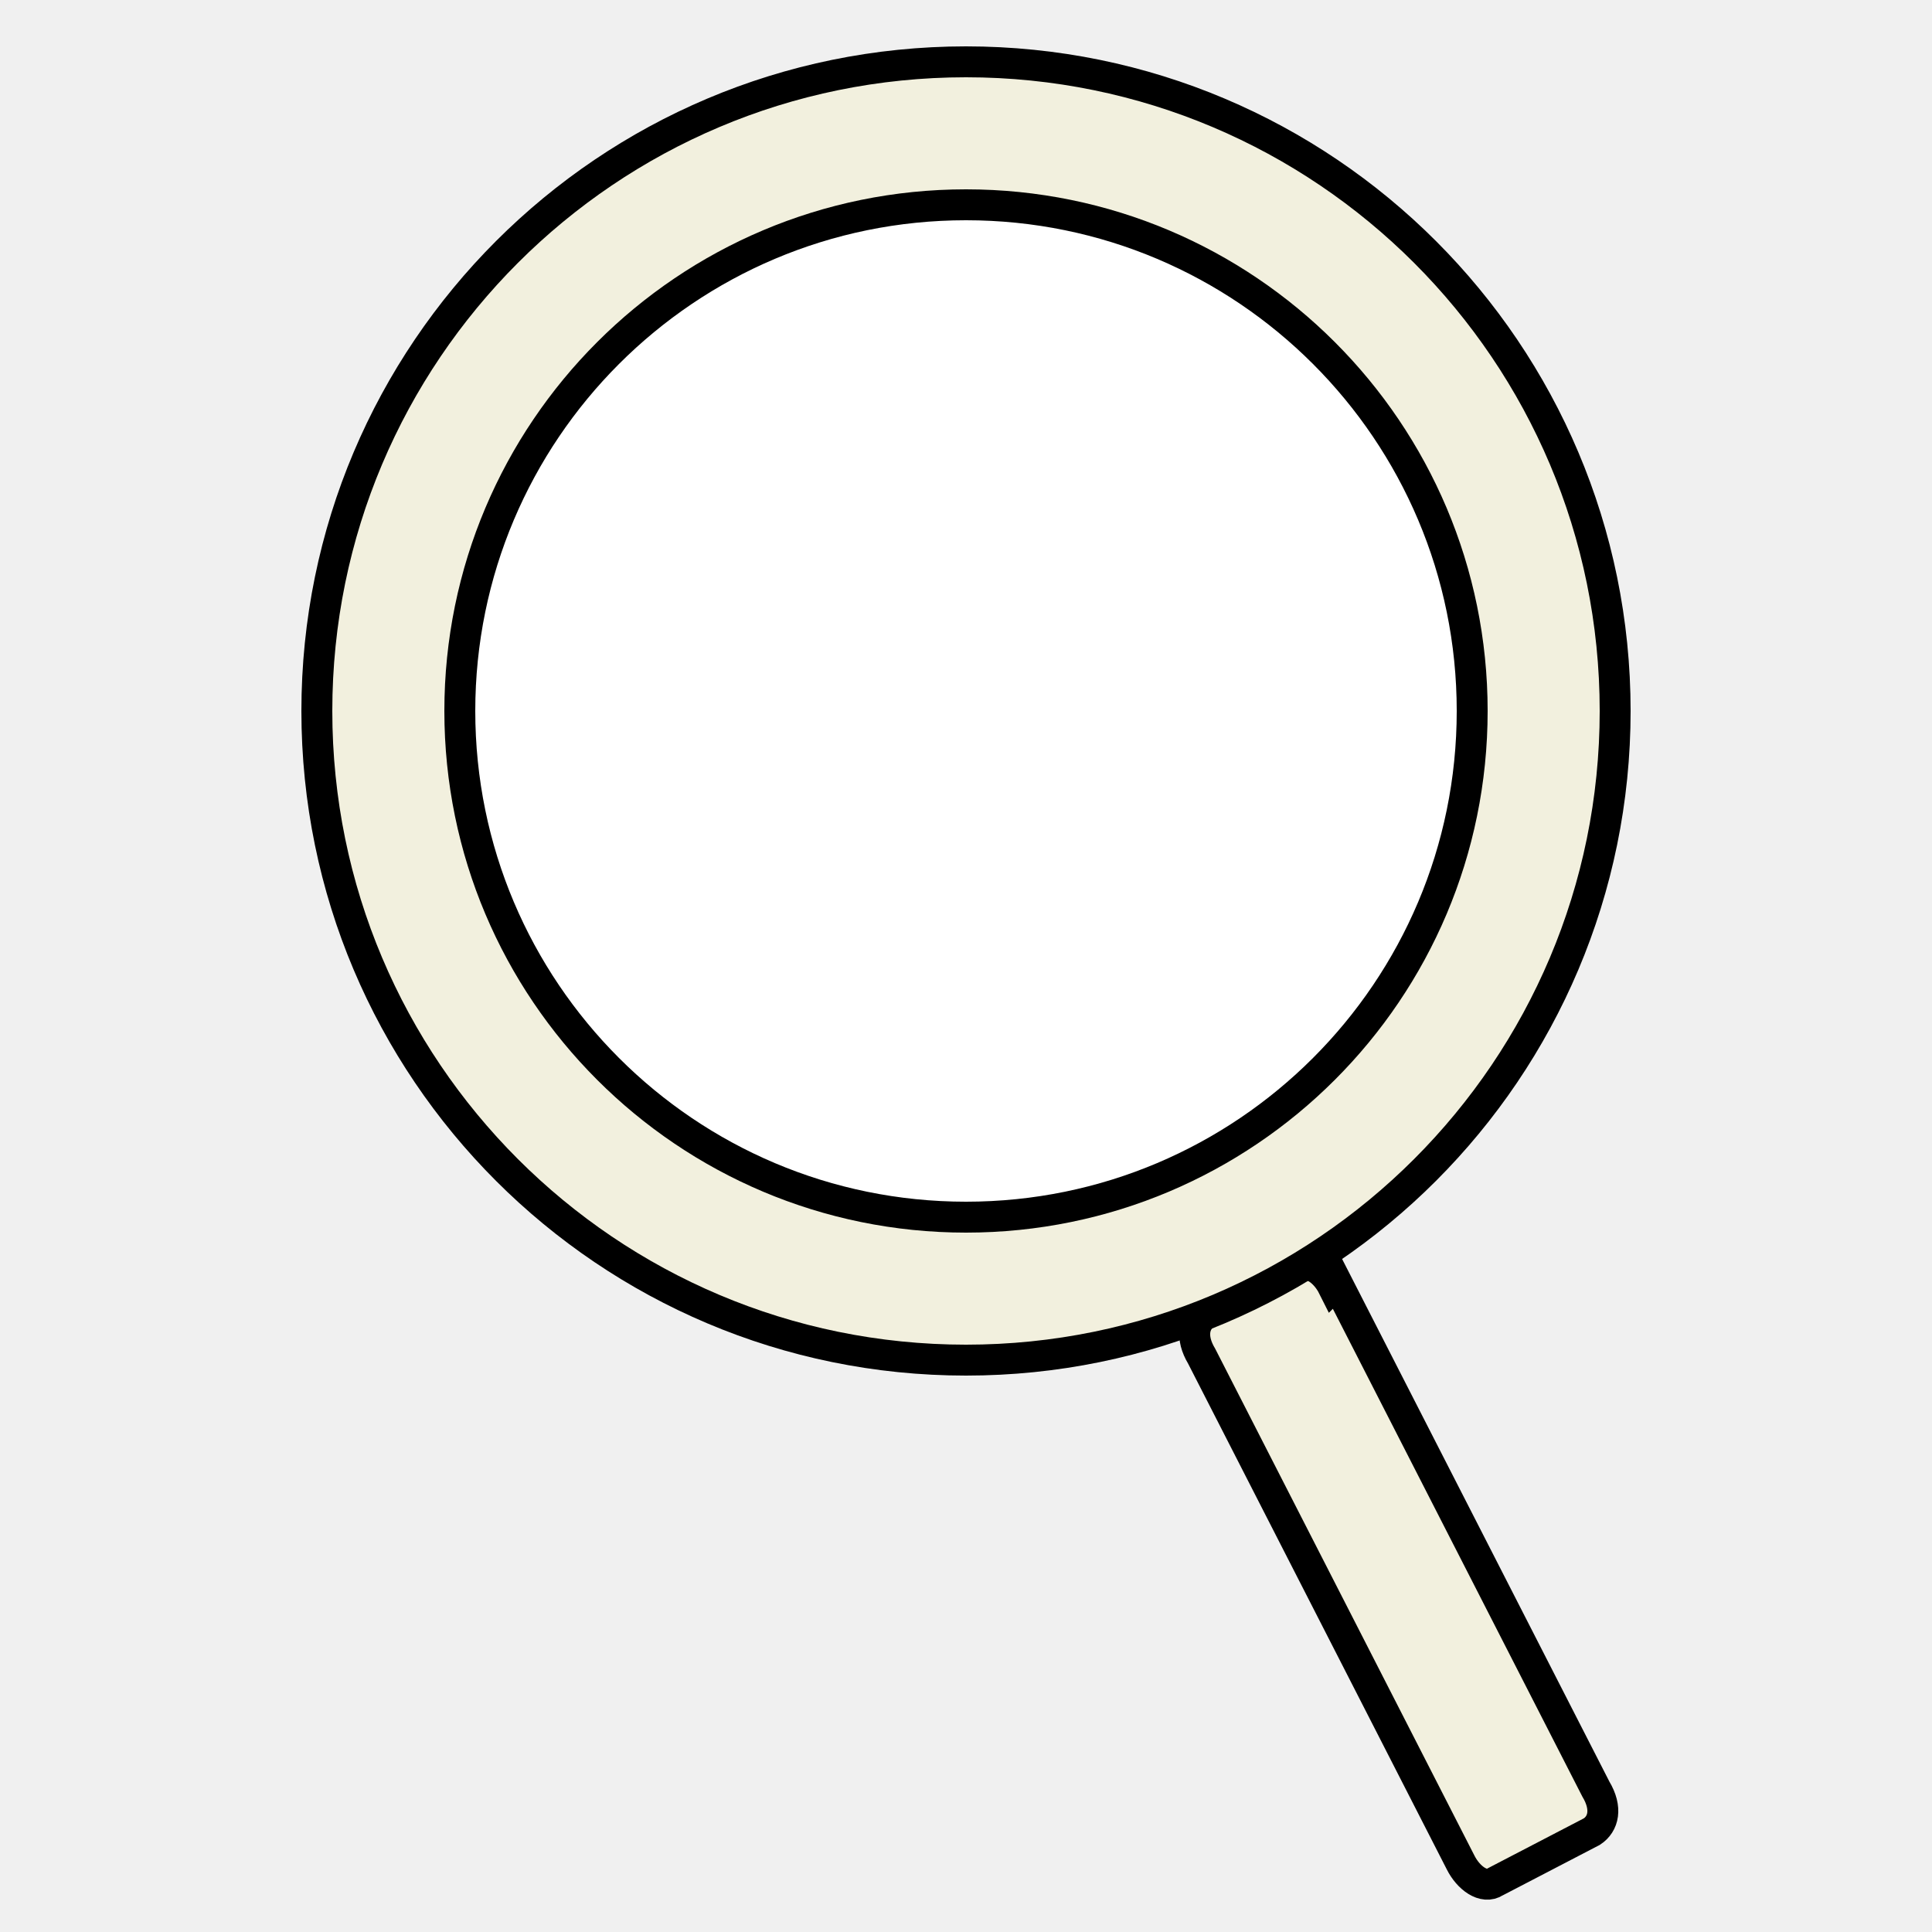
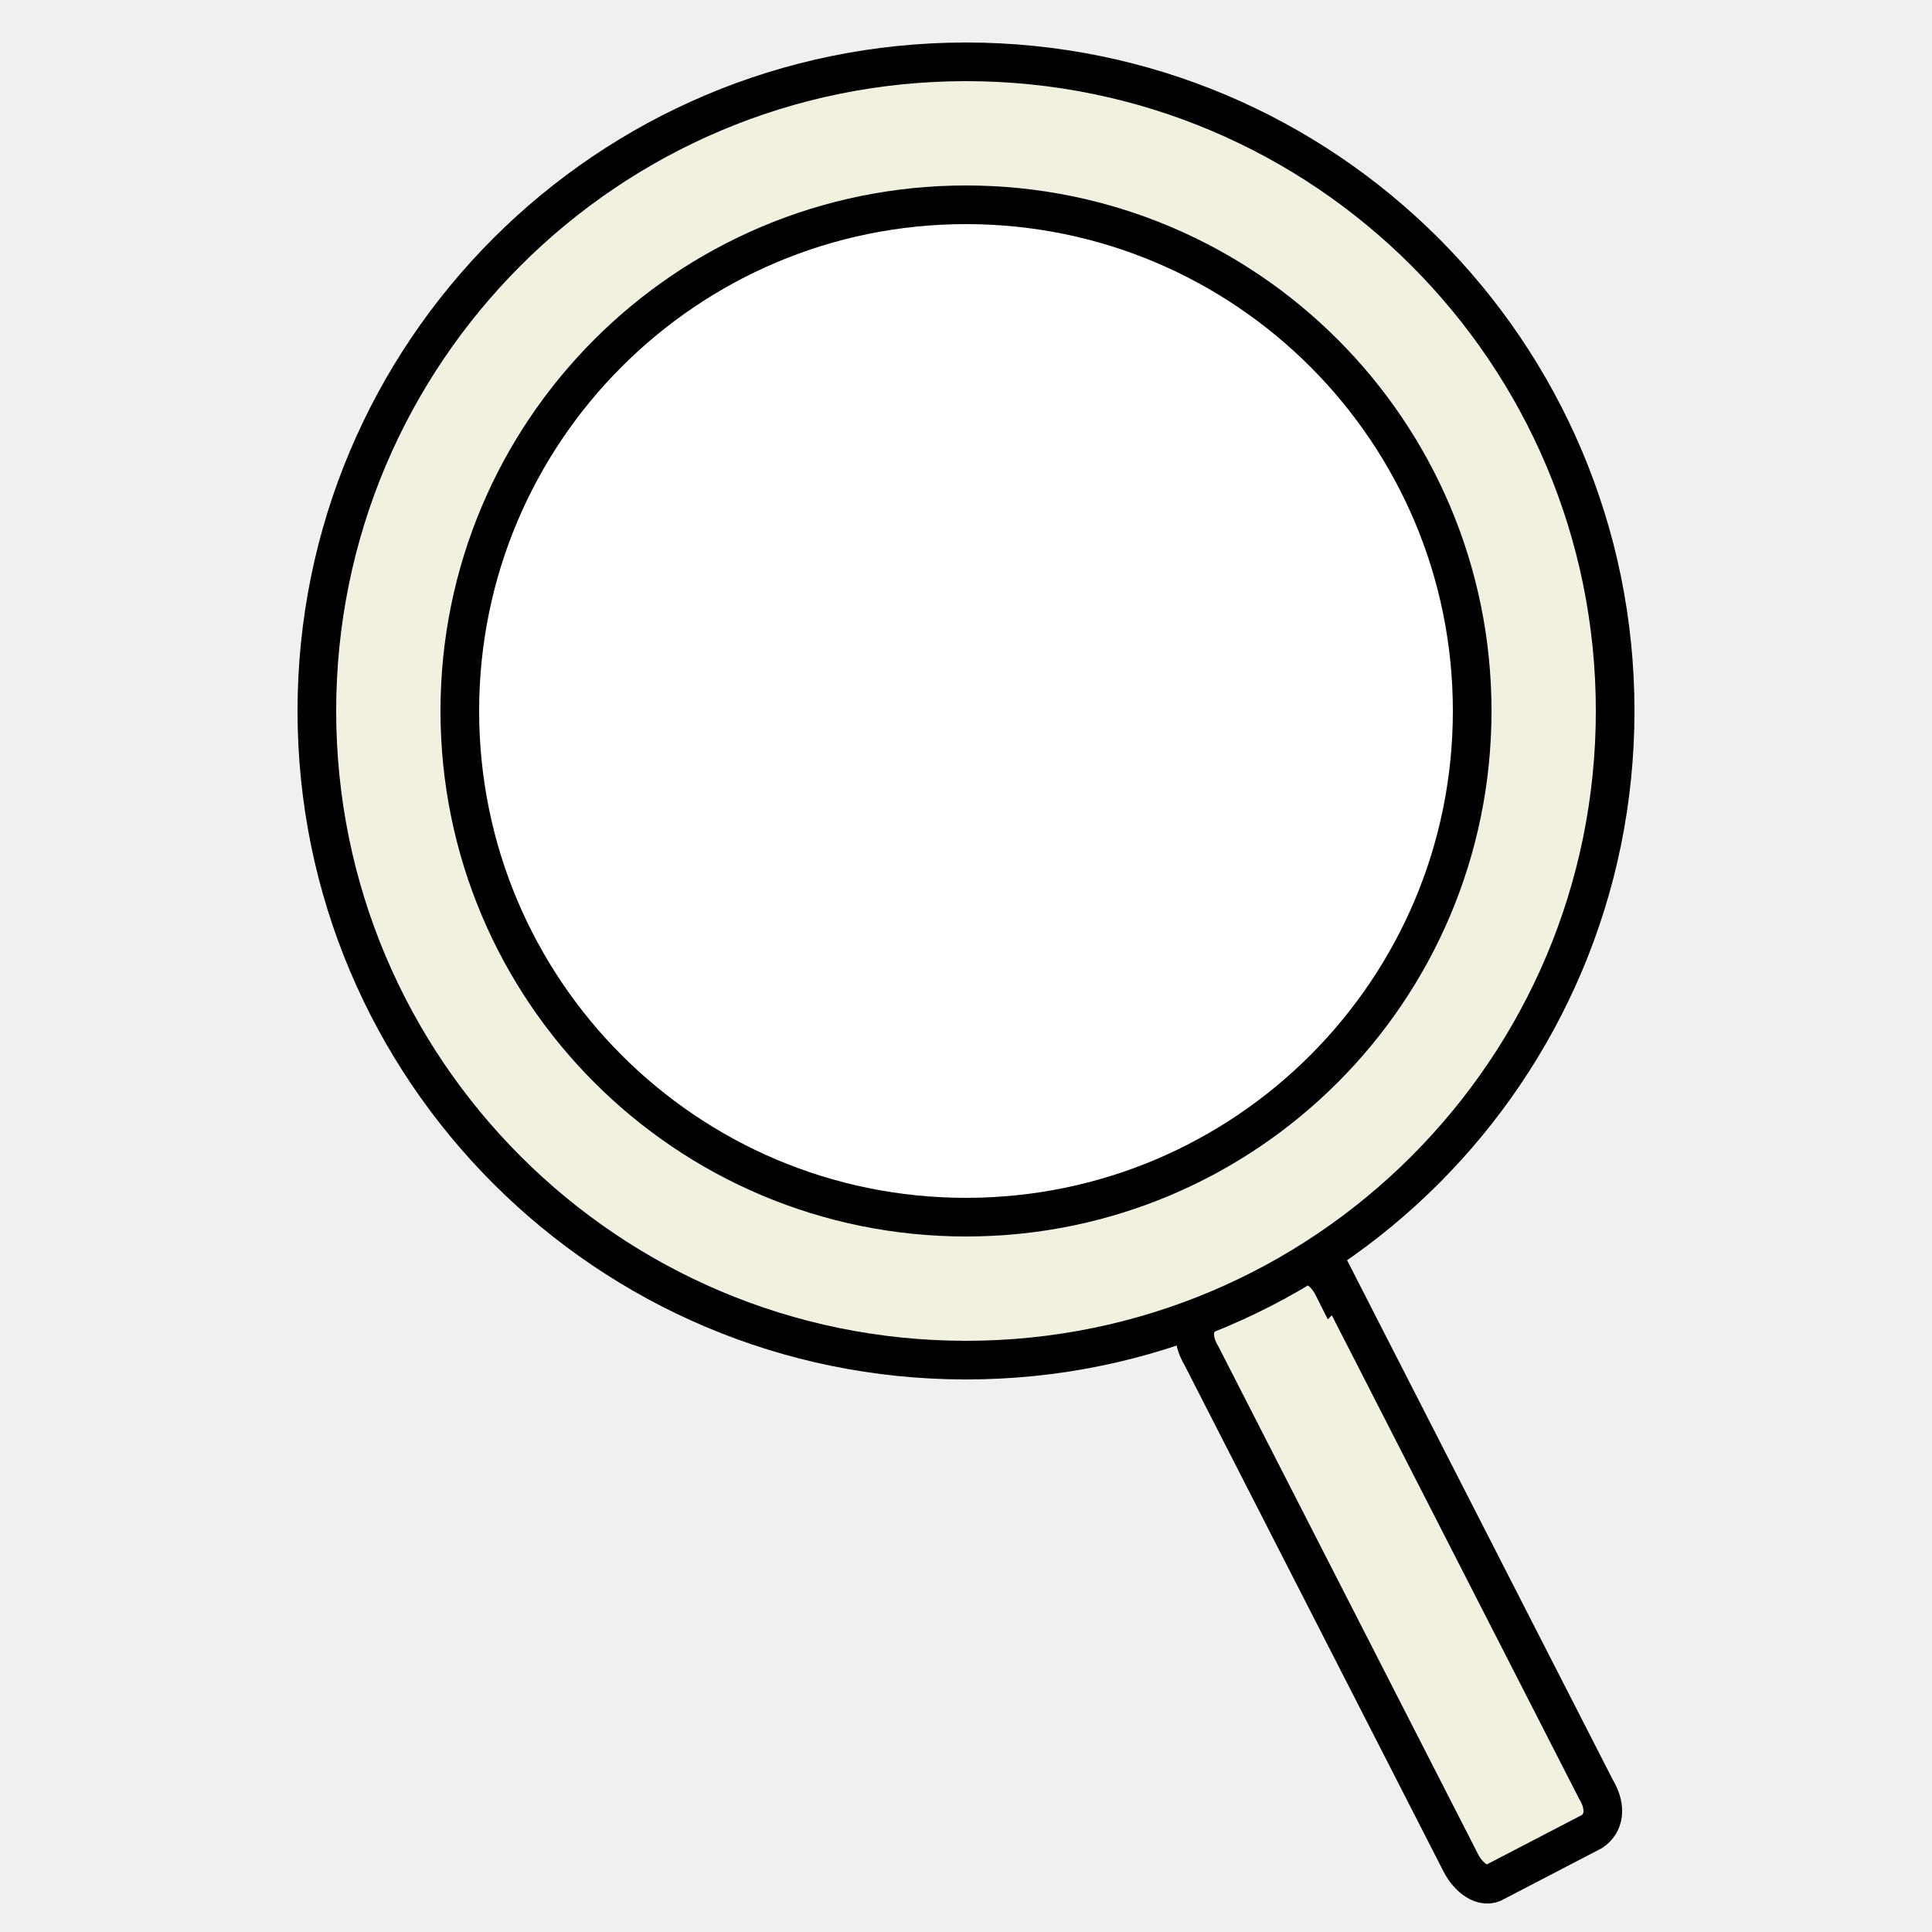
<svg xmlns="http://www.w3.org/2000/svg" id="lookIcon" width="50" height="50" version="1.1" viewBox="0 0 50 50">
-   <path d="M34.5,33.3c-.2-.4-.6-.7-.9-.5l-1.2.6-1.2.6c-.3.2-.4.6-.1,1.1l6.7,13.1c.2.4.6.7.9.5l2.5-1.3c.3-.2.4-.6.1-1.1l-6.7-13.1Z" fill="#f2f0de" stroke="#000" strokeMiterlimit="10" stroke-width=".8" />
+   <path d="M34.5,33.3c-.2-.4-.6-.7-.9-.5l-1.2.6-1.2.6c-.3.2-.4.6-.1,1.1l6.7,13.1c.2.4.6.7.9.5l2.5-1.3c.3-.2.4-.6.1-1.1l-6.7-13.1Z" fill="#f2f0de" stroke="#000" strokeMiterlimit="10" strokeWidth=".8" />
  <g>
-     <circle cx="25" cy="18.4" r="16.8" fill="#f2f0de" stroke="#000" strokeMiterlimit="10" stroke-width=".8" />
-     <circle cx="25" cy="18.4" r="13.1" fill="#fff" stroke="#000" strokeMiterlimit="10" stroke-width=".8" />
+     <circle cx="25" cy="18.4" r="16.8" fill="#f2f0de" stroke="#000" strokeMiterlimit="10" strokeWidth=".8" />
+     <circle cx="25" cy="18.4" r="13.1" fill="#fff" stroke="#000" strokeMiterlimit="10" strokeWidth=".8" />
  </g>
</svg>
